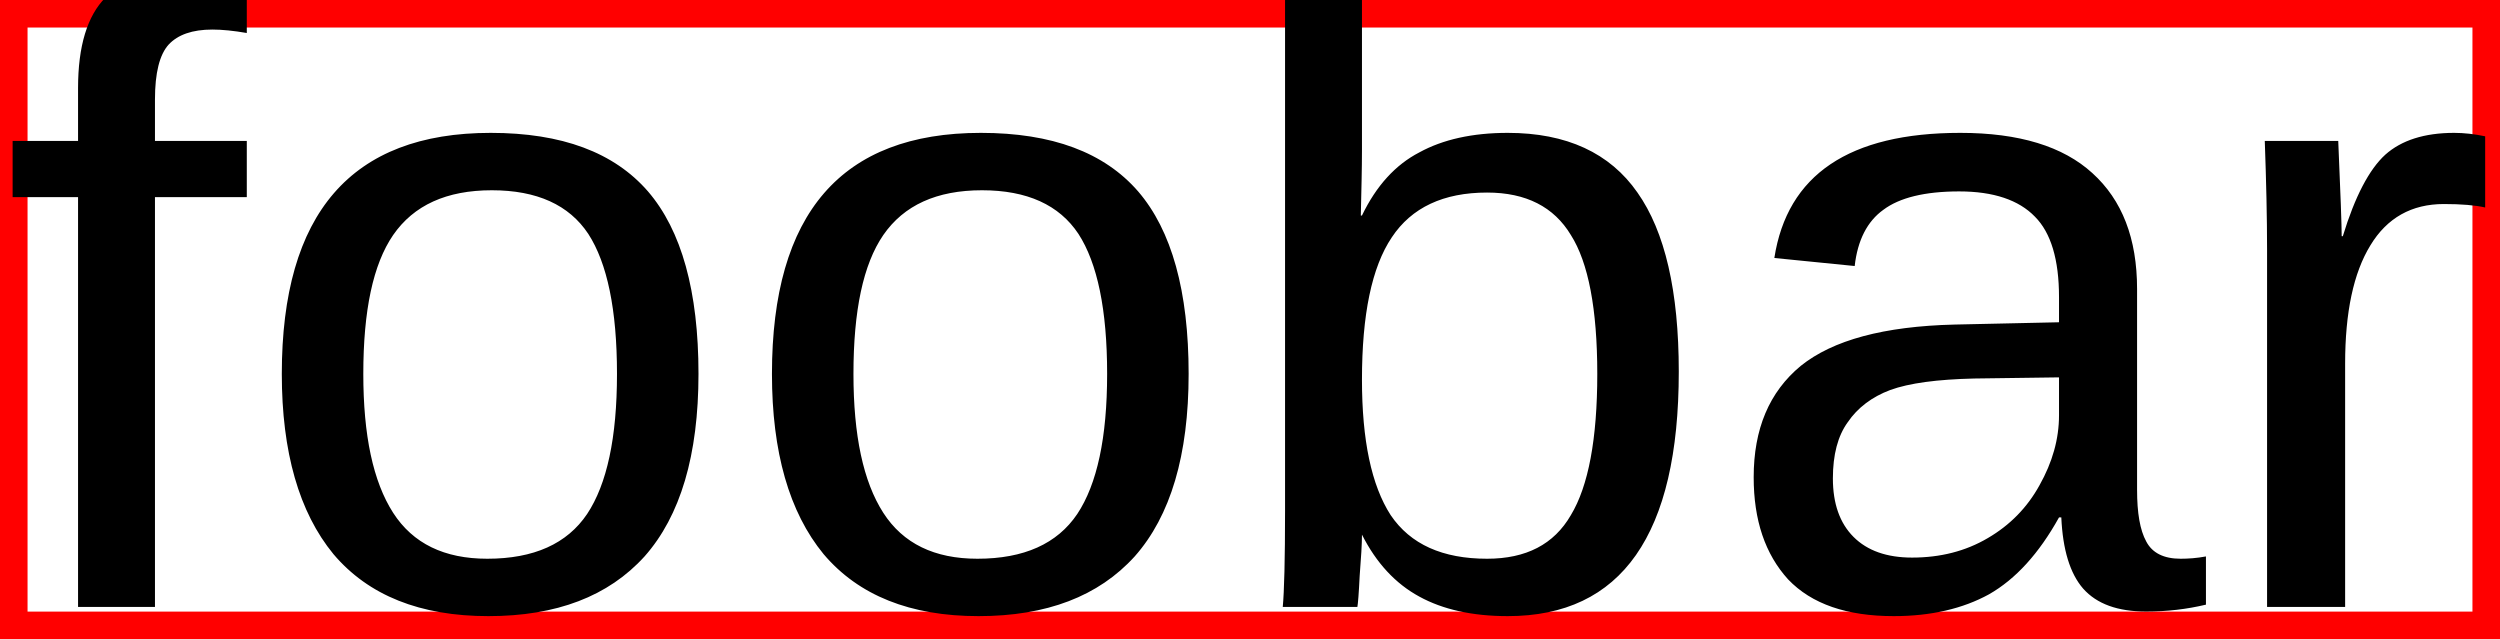
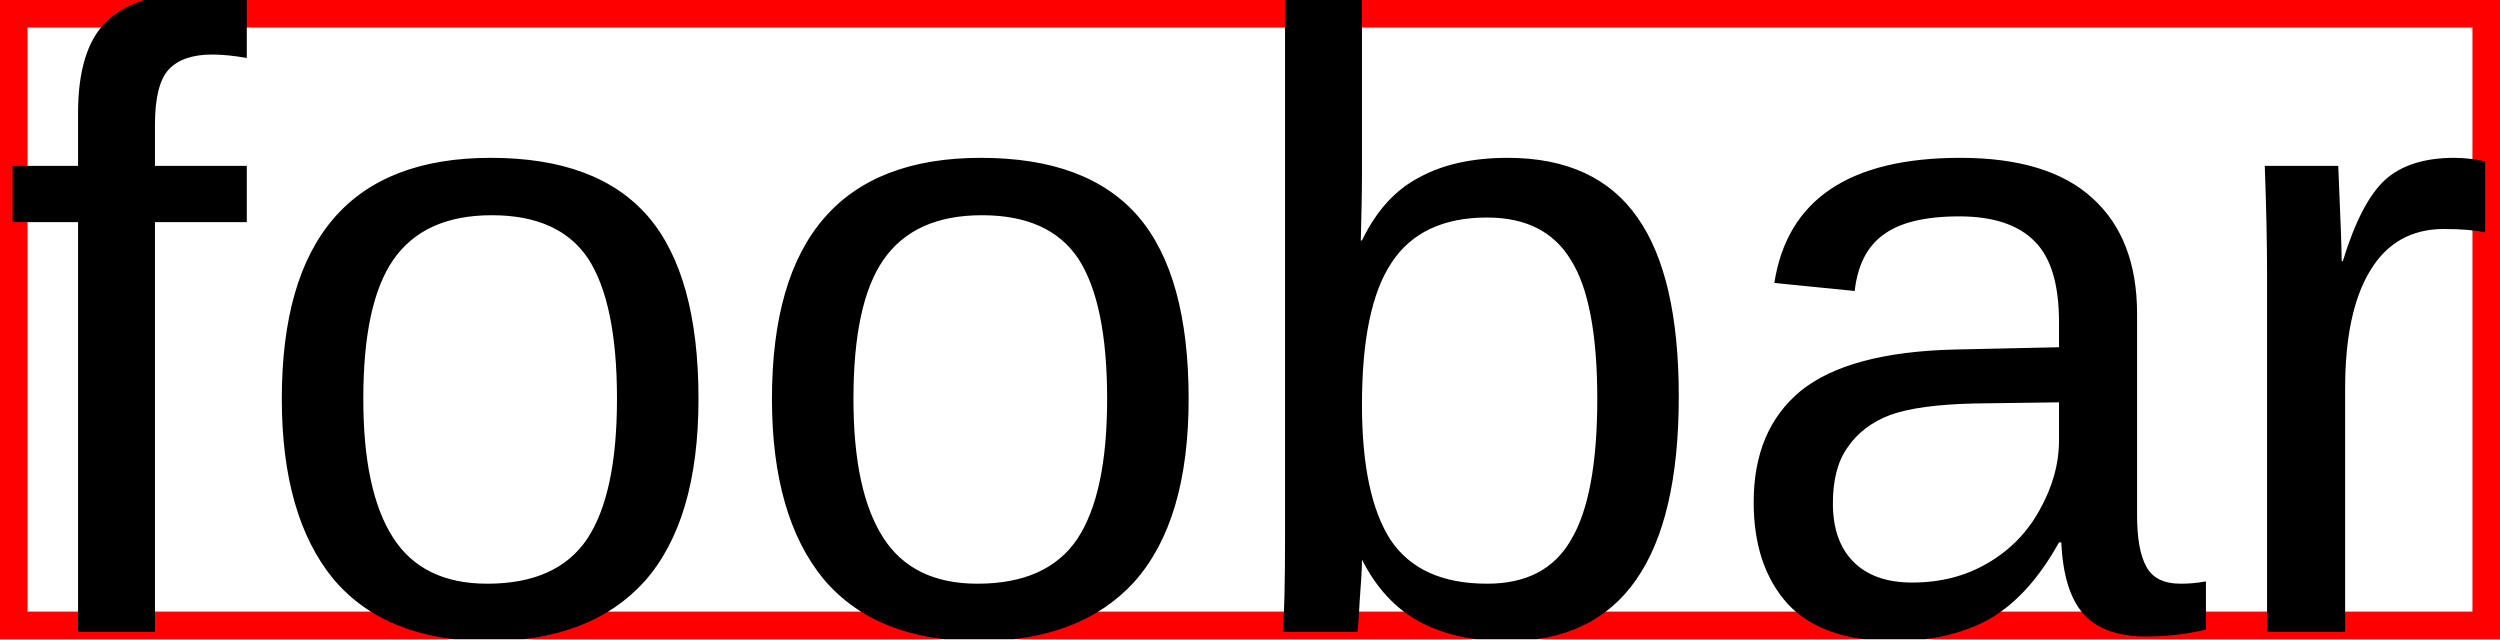
<svg xmlns="http://www.w3.org/2000/svg" width="34.03pt" height="8.70pt" viewBox="0 0 34.03 8.70">
  <g class="svglite">
    <defs>
      <style type="text/css">
    .svglite line, .svglite polyline, .svglite polygon, .svglite path, .svglite rect, .svglite circle {
      fill: none;
      stroke: #000000;
      stroke-linecap: round;
      stroke-linejoin: round;
      stroke-miterlimit: 10.00;
    }
    .svglite text {
      white-space: pre;
    }
    .svglite g.glyphgroup path {
      fill: inherit;
      stroke: none;
    }
  </style>
    </defs>
    <rect width="100%" height="100%" style="stroke: none; fill: #FFFFFF;" />
    <defs>
      <clipPath id="cpMC4wMHwzNC4wM3wwLjAwfDguNzA=">
        <rect x="0.00" y="0.00" width="34.03" height="8.70" />
      </clipPath>
    </defs>
    <g clip-path="url(#cpMC4wMHwzNC4wM3wwLjAwfDguNzA=)">
      <rect x="0.00" y="0.00" width="34.03" height="8.70" style="stroke-width: 0.75; stroke: #FF0000; fill: #FFFFFF;" />
-       <text x="0.00" y="8.26" style="font-size: 12.00px; font-family: &quot;Liberation Sans&quot;;" textLength="34.02px" lengthAdjust="spacingAndGlyphs">foobar</text>
+       <text x="0.00" y="8.60" style="font-size: 12.00px; font-family: &quot;Liberation Sans&quot;;" textLength="34.02px" lengthAdjust="spacingAndGlyphs">foobar</text>
    </g>
  </g>
</svg>
